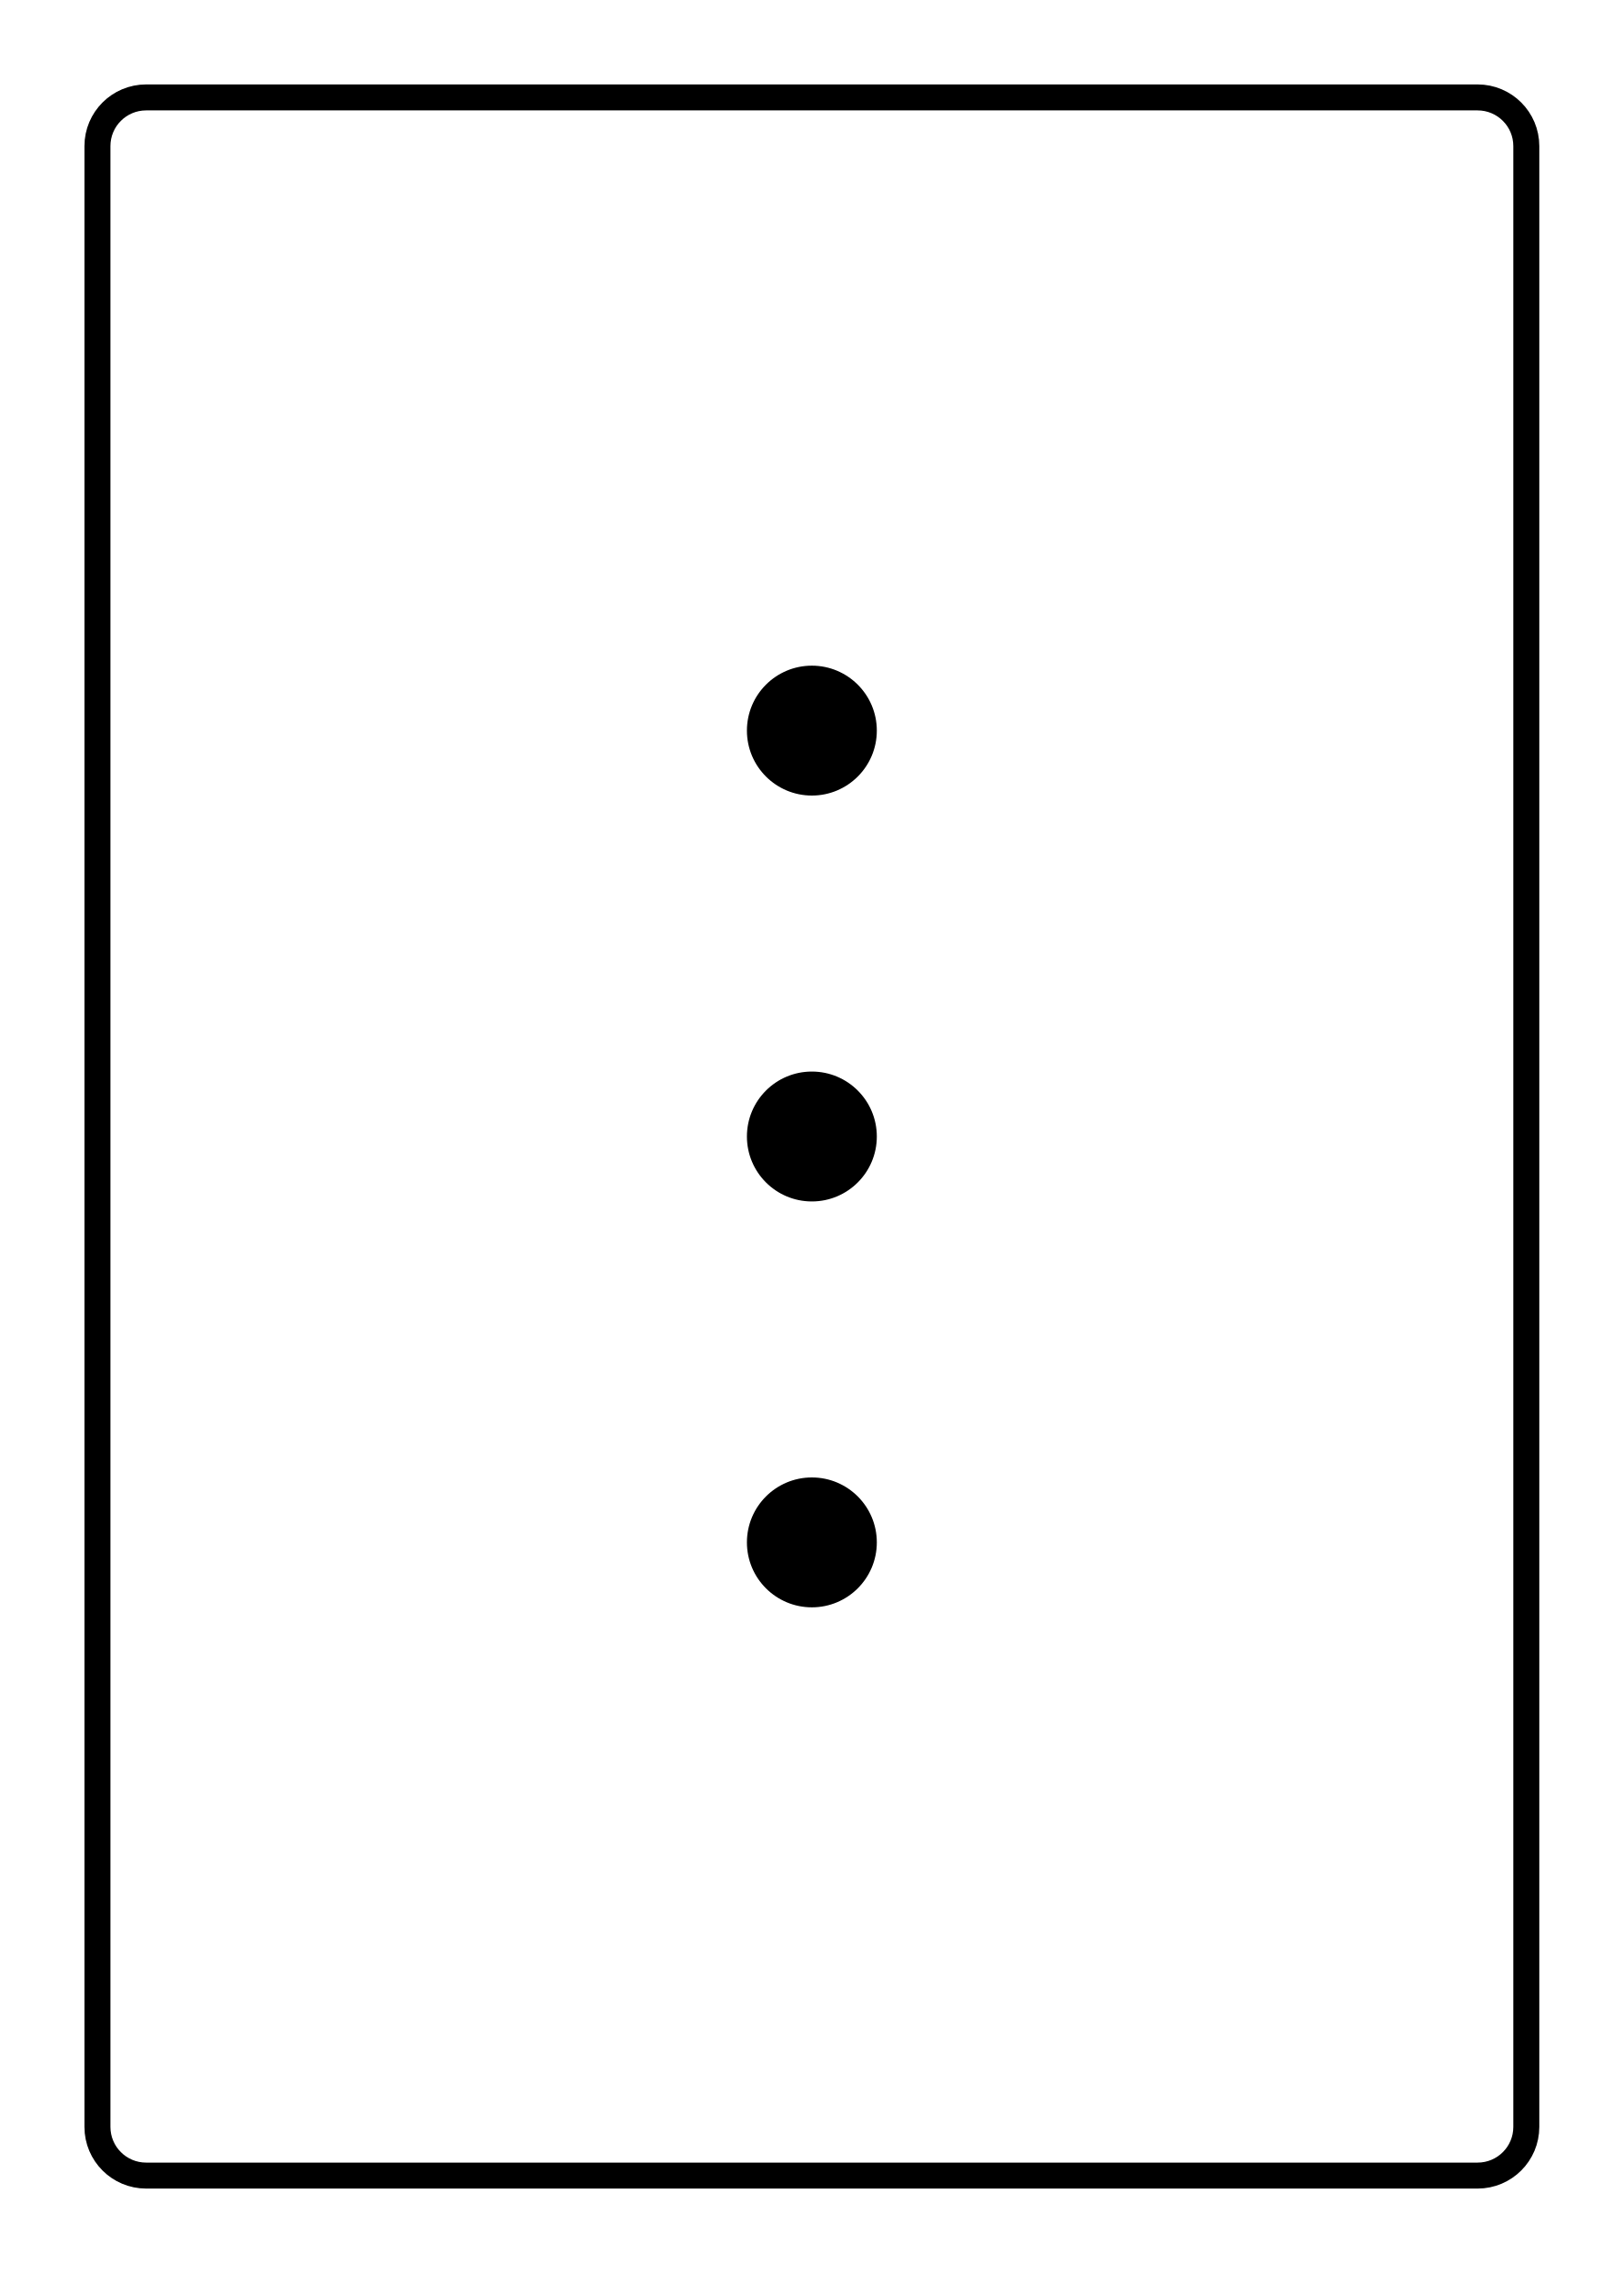
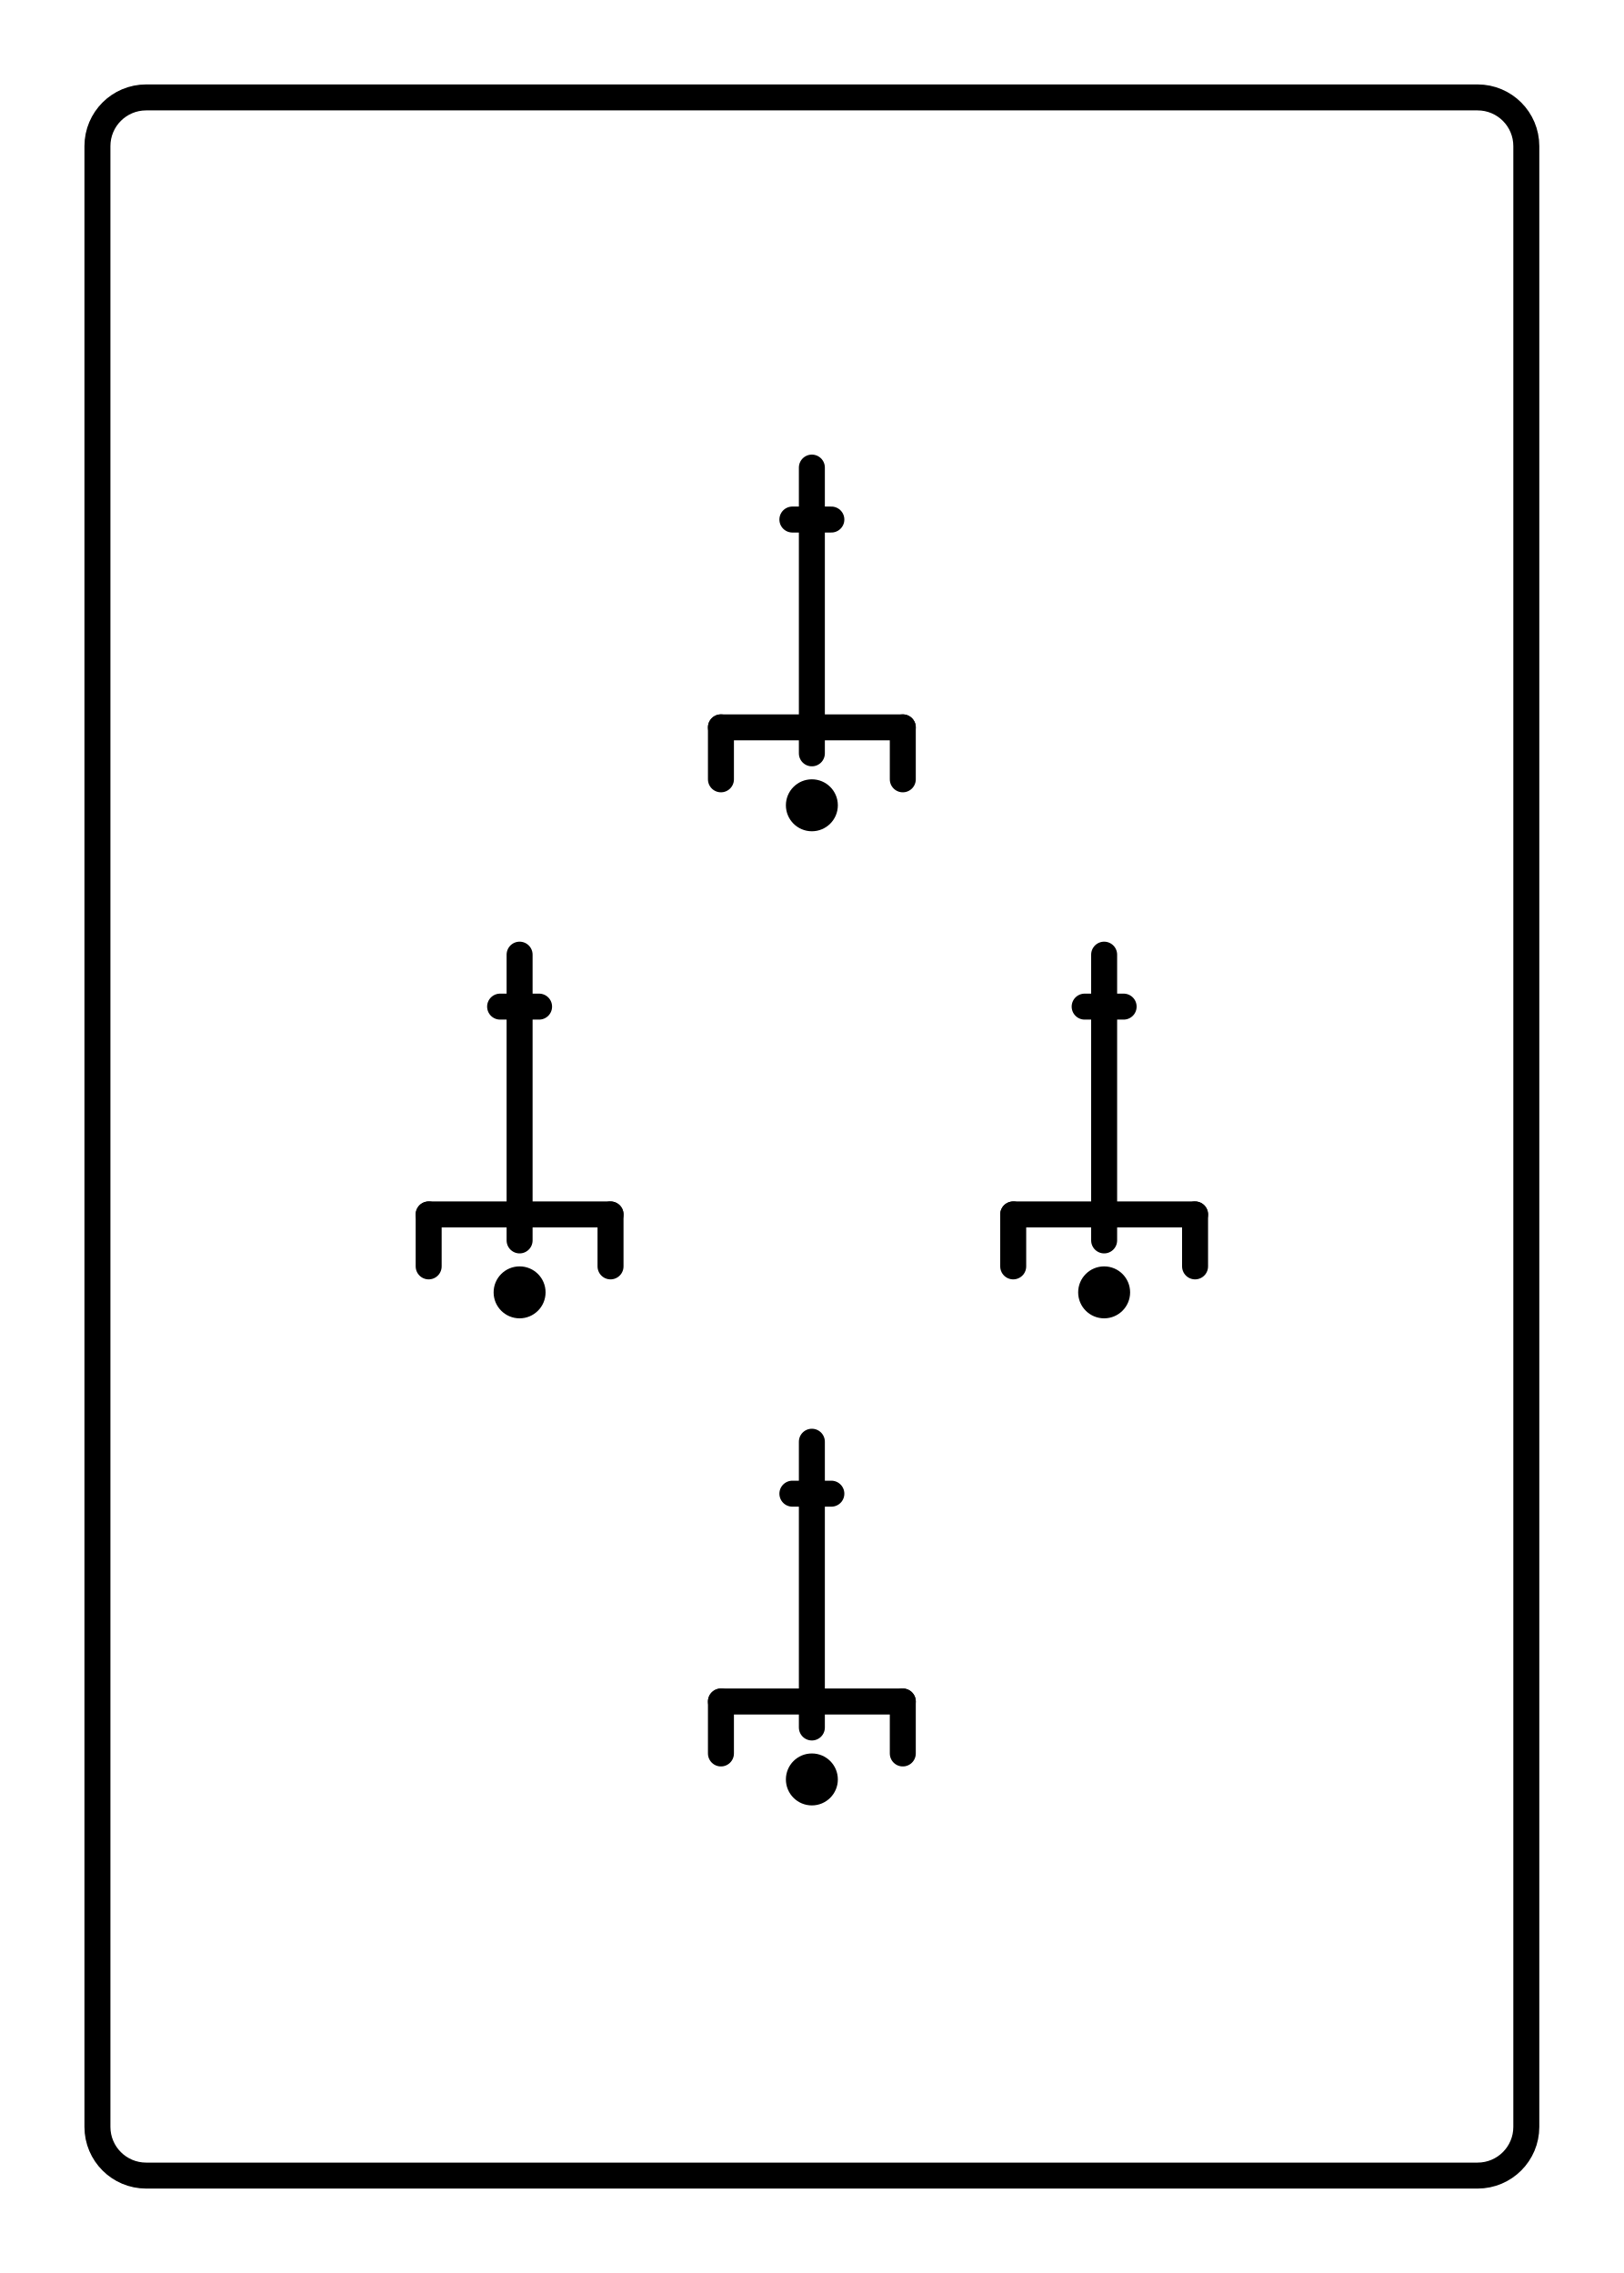
<svg xmlns="http://www.w3.org/2000/svg" viewBox="0 0 100 140" role="img" aria-label="Three of Swords" fill="none" stroke="currentColor" stroke-width="1.6" stroke-linecap="round" stroke-linejoin="round">
  <rect x="6" y="6" width="88" height="128" rx="3" />
-   <circle cx="50" cy="45" r="4" fill="currentColor" stroke="none" />
-   <circle cx="50" cy="70" r="4" fill="currentColor" stroke="none" />
-   <circle cx="50" cy="95" r="4" fill="currentColor" stroke="none" />
+   <path d="M 50 28.8 L 50 46.4" />
+   <path d="M 48.8 32.0 L 51.2 32.0" />
+   <path d="M 44.4 44.8 L 55.6 44.8" />
+   <path d="M 44.4 44.8 L 44.4 48.0 M 55.6 44.8 L 55.6 48.0" />
+   <circle cx="50" cy="49.6" r="1.6" fill="currentColor" stroke="none" />
+   <path d="M 32 58.8 L 32 76.4" />
+   <path d="M 30.8 62.0 L 33.2 62.0" />
+   <path d="M 26.4 74.8 L 37.6 74.8" />
+   <path d="M 26.4 74.8 L 26.4 78.0 M 37.6 74.8 L 37.6 78.0" />
+   <circle cx="32" cy="79.6" r="1.6" fill="currentColor" stroke="none" />
+   <path d="M 68 58.8 L 68 76.4" />
+   <path d="M 66.8 62.0 L 69.2 62.0" />
+   <path d="M 62.4 74.8 L 73.6 74.8" />
+   <path d="M 62.4 74.8 L 62.4 78.0 M 73.6 74.8 L 73.6 78.0" />
+   <circle cx="68" cy="79.6" r="1.6" fill="currentColor" stroke="none" />
+   <path d="M 50 88.8 L 50 106.4" />
+   <path d="M 48.8 92.0 L 51.2 92.0" />
+   <path d="M 44.4 104.8 L 55.6 104.8" />
+   <path d="M 44.4 104.8 L 44.4 108.0 M 55.6 104.8 L 55.6 108.0" />
+   <circle cx="50" cy="109.6" r="1.6" fill="currentColor" stroke="none" />
</svg>
